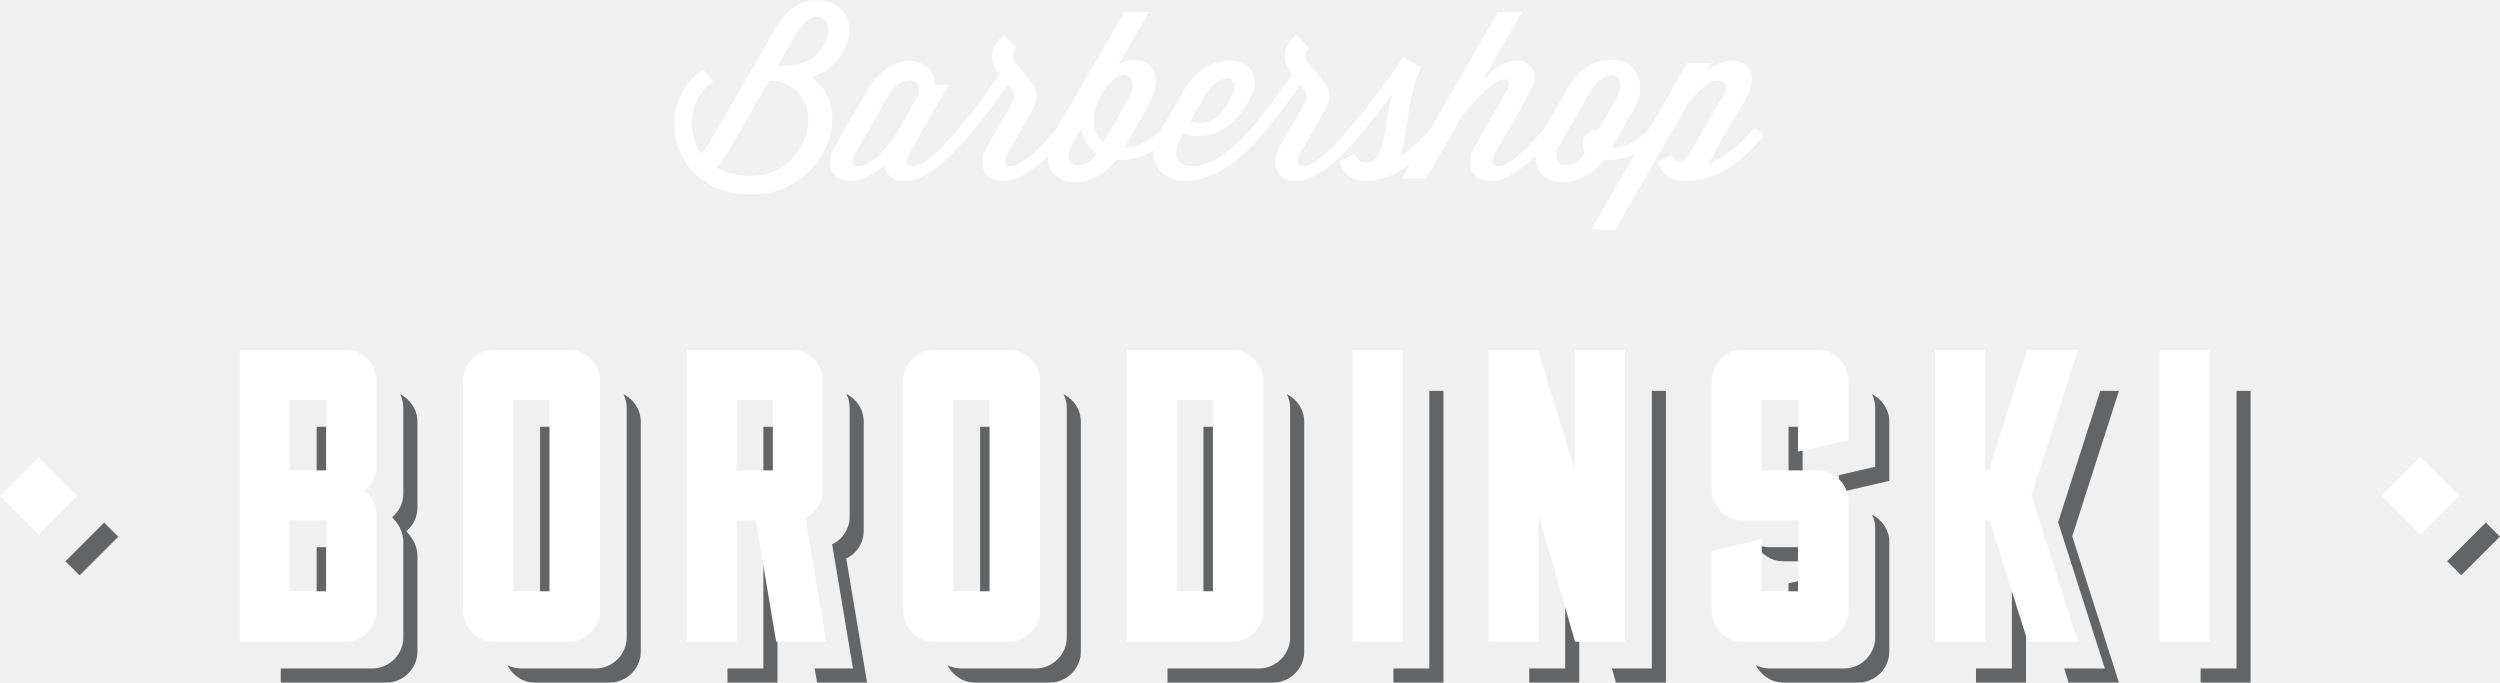
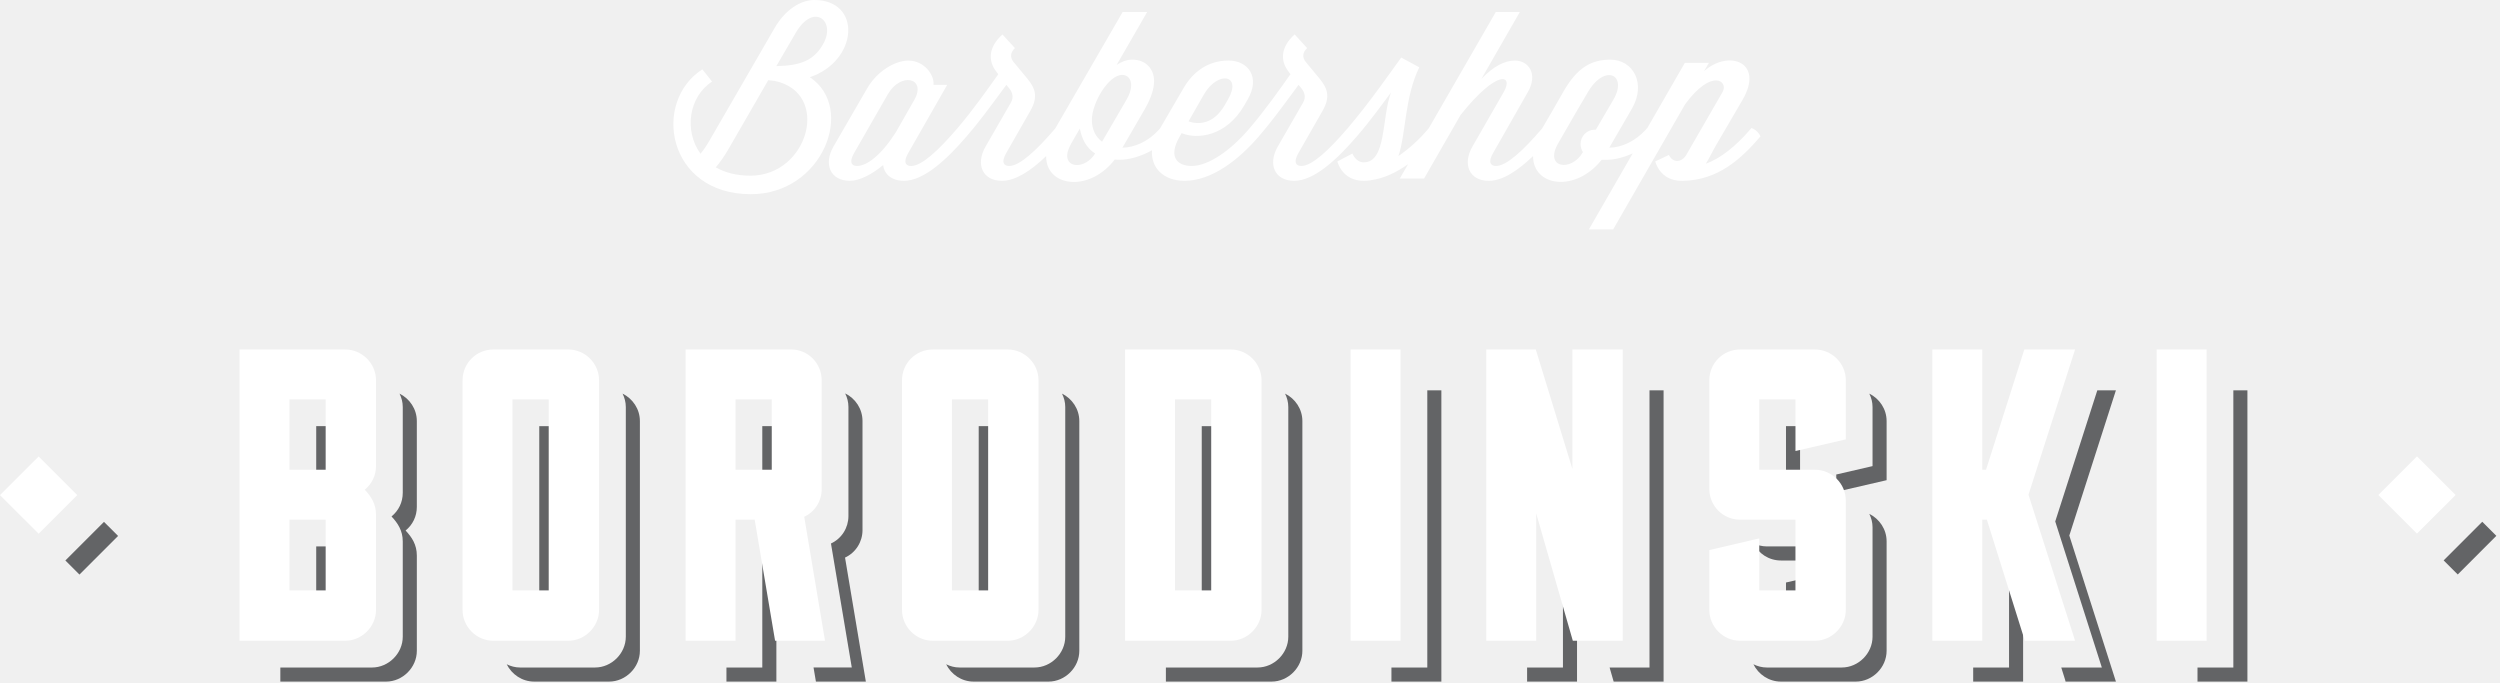
- <svg xmlns="http://www.w3.org/2000/svg" version="1.0" id="Layer_1" x="0px" y="0px" width="369.476px" height="100.875px" viewBox="0 0 369.476 100.875" enable-background="new 0 0 369.476 100.875" xml:space="preserve">
-   <g>
-     <path fill="#FFFFFF" d="M119.858,11.427C127.044,8.998,127.591,0,120.509,0c-1.949,0-4.276,1.369-5.884,4.174l-9.579,16.559   c-0.445,0.787-0.891,1.437-1.369,2.019c-2.464-3.387-1.744-8.451,1.71-10.674l-1.437-1.813c-7.458,4.755-5.269,18.475,7.185,18.475   C121.775,28.739,126.701,15.977,119.858,11.427z M111.066,26.002c-2.121,0-3.799-0.479-5.131-1.232   c0.614-0.718,1.231-1.607,1.778-2.532l5.986-10.367l0.958,0.103C123.006,13.72,119.688,26.002,111.066,26.002z M114.898,9.785   l2.873-4.927c2.601-4.482,5.919-1.847,4.14,1.505C120.543,8.93,118.524,9.716,114.898,9.785z" />
-     <path fill="#FFFFFF" d="M259.209,18.954l-0.238,0.274c-1.985,2.326-4.346,4.243-6.502,4.995c0.582-0.924,1.027-1.916,1.472-2.669   l3.935-6.739c3.319-5.645-2.053-7.527-5.68-4.276l0.719-1.233h-3.559l-5.563,9.655c-0.005-0.002-0.009-0.004-0.012-0.006   l-0.24,0.274c-1.608,1.745-3.593,2.6-5.371,2.634l3.353-5.781c2.155-3.729,0.172-7.253-3.182-7.253   c-2.737,0-4.857,1.095-6.911,4.654l-1.745,3.044l-1.452,2.486l-0.19,0.217c-2.566,2.977-5.063,5.337-6.638,5.337   c-0.787,0-1.23-0.547-0.411-1.95l5.133-8.998c1.539-2.703,0.069-4.653-1.916-4.653c-1.539,0-3.183,0.855-4.961,2.704l5.679-9.888   h-3.557l-9.924,17.215l-0.204,0.233c-1.299,1.54-2.874,2.908-4.277,3.866c1.131-3.387,0.892-8.587,3.08-13.137l-2.669-1.438   c-1.471,2.02-4.686,6.672-7.903,10.435c0,0,0,0,0,0s0,0,0,0l-0.239,0.274c-2.565,2.977-5.064,5.337-6.637,5.337   c-0.787,0-1.232-0.547-0.411-1.95l3.559-6.227c1.231-2.155,0.649-3.421-0.514-4.824l-1.984-2.394   c-0.514-0.651-0.514-1.369,0.204-2.053l-1.847-2.019c-2.019,1.813-2.189,3.832-0.924,5.474l0.308,0.411   c-1.573,2.223-3.694,5.234-6.021,7.971l-0.238,0.274c-2.566,2.977-5.851,5.337-8.348,5.337c-2.19,0-3.49-1.368-1.848-4.242   l0.342-0.616c2.292,0.958,6.604,0.512,9.272-4.105l0.513-0.89c1.916-3.284,0.068-5.748-2.841-5.748   c-2.872,0-5.165,1.505-6.671,4.106l-3.447,5.915l-0.214,0.244c-1.607,1.779-3.626,2.6-5.371,2.634l3.354-5.781   c0.89-1.574,1.333-2.942,1.333-4.071c0-1.813-1.23-3.182-3.216-3.182c-0.854,0-1.608,0.308-2.327,0.787l4.518-7.835h-3.627   l-9.975,17.234l-0.187,0.214c-2.566,2.977-5.063,5.337-6.638,5.337c-0.786,0-1.231-0.547-0.41-1.95l3.558-6.227   c1.231-2.155,0.649-3.421-0.513-4.824l-1.984-2.394c-0.514-0.651-0.514-1.369,0.205-2.053l-1.847-2.019   c-2.02,1.813-2.19,3.832-0.925,5.474l0.309,0.411c-1.574,2.223-3.695,5.234-6.021,7.971l-0.239,0.274   c-2.566,2.977-5.063,5.337-6.637,5.337c-0.788,0-1.233-0.547-0.412-1.95l5.749-10.058h-2.02c0.137-1.506-1.402-3.593-3.729-3.593   c-1.916,0-4.583,1.505-6.09,4.106l-4.994,8.621c-1.507,2.635-0.444,5.064,2.429,5.064c1.437,0,3.216-0.924,4.927-2.327   c0.171,1.369,1.266,2.327,3.08,2.327c2.94,0,6.328-3.147,9.271-6.569l0,0c1.711-1.984,3.045-3.763,5.885-7.629l0.479,0.582   c0.444,0.582,0.615,1.3,0.205,2.018l-3.764,6.535c-1.504,2.635-0.443,5.064,2.429,5.064c2.063,0,4.344-1.549,6.537-3.652   c0,0.008-0.001,0.017-0.001,0.025c0,2.429,1.814,3.797,4.106,3.797c1.982,0,4.276-1.026,6.056-3.318   c0.271,0.034,0.512,0.034,0.786,0.034c1.321,0,3.118-0.504,4.725-1.404c-0.187,2.568,1.676,4.518,4.821,4.518   c4.037,0,8.039-3.147,10.981-6.569c1.712-1.984,3.045-3.763,5.885-7.629l0.479,0.582c0.444,0.582,0.615,1.3,0.205,2.018   l-3.764,6.535c-1.506,2.635-0.444,5.064,2.429,5.064c2.943,0,6.33-3.147,9.272-6.569l-0.001,0l0.001,0   c2.018-2.326,3.798-4.824,5.063-6.5c-1.402,3.696-0.65,10.333-4.036,10.333c-1.197,0-1.678-1.3-1.678-1.3l-2.224,1.164   c0,0,0.65,2.874,3.901,2.874c0.341,0,0.648-0.034,0.99-0.068c0.036,0,0.069-0.034,0.104-0.034c1.872-0.248,3.735-1.136,5.466-2.364   l-1.223,2.124h3.592l5.405-9.408c5.475-6.876,7.903-5.987,6.363-3.353l-4.618,8.04c-1.506,2.635-0.445,5.064,2.429,5.064   c2.067,0,4.354-1.556,6.551-3.667c-0.008,4.537,6.294,5.422,10.146,0.553h0.788c1.073,0,2.464-0.334,3.81-0.944l-6.479,11.242   h3.593l10.64-18.509c3.968-5.406,6.467-3.421,5.543-1.813l-5.37,9.306c-0.583,1.027-1.918,1.334-2.567,0l-2.019,0.958   c0,0,0.65,2.874,3.9,2.874h0.206c5.166-0.103,8.552-3.182,11.461-6.569C260.339,19.638,259.723,19.09,259.209,18.954z    M178.193,13.959c2.053-3.524,5.678-2.942,3.558,0.752l-0.513,0.89c-1.711,2.908-4.004,2.84-5.337,2.361L178.193,13.959z    M132.588,19.57c-2.156,3.386-4.278,4.995-5.749,4.995c-0.787,0-1.231-0.547-0.411-1.95l4.963-8.655   c1.915-3.319,5.712-2.463,3.968,0.752L132.588,19.57z M159.376,24.428c-0.788,0-1.438-0.479-1.438-1.369   c0-0.513,0.206-1.094,0.617-1.847l1.266-2.189c0.274,1.539,0.958,2.874,2.258,3.694C161.36,23.88,160.266,24.428,159.376,24.428z    M163.104,20.972c-0.923-0.684-1.506-1.778-1.506-3.216c0-2.532,2.465-6.671,4.482-6.671c0.787,0,1.335,0.582,1.335,1.54   c0,0.581-0.205,1.3-0.685,2.121L163.104,20.972z M236.184,19.194h-0.17c-1.163,0-2.088,0.958-2.088,2.121   c0,0.445,0.137,0.855,0.342,1.198l-0.034,0.068c-1.676,2.873-5.747,2.326-3.626-1.369l2.703-4.688l1.71-2.908   c2.497-4.242,5.919-2.566,3.764,1.129L236.184,19.194z" />
+ <svg xmlns="http://www.w3.org/2000/svg" width="370" height="101" viewBox="0 0 370 101" version="1">
+   <g fill="#FFF">
+     <path d="M119.858 11.427C127.044 8.997 127.59 0 120.508 0c-1.948 0-4.275 1.37-5.883 4.174l-9.58 16.56c-.444.786-.89 1.436-1.368 2.018-2.464-3.387-1.744-8.45 1.71-10.674l-1.437-1.813c-7.458 4.755-5.27 18.475 7.185 18.475 10.64 0 15.566-12.763 8.723-17.313zm-8.792 14.575c-2.12 0-3.8-.48-5.13-1.232.613-.718 1.23-1.607 1.777-2.532L113.7 11.87l.957.104c8.35 1.746 5.03 14.028-3.59 14.028zm3.832-16.217l2.873-4.927c2.602-4.482 5.92-1.847 4.14 1.505-1.367 2.567-3.386 3.353-7.012 3.422z" />
+     <path d="M259.21 18.954l-.24.274c-1.984 2.326-4.345 4.243-6.5 4.995.58-.924 1.026-1.916 1.47-2.67l3.936-6.738c3.32-5.645-2.053-7.527-5.68-4.276l.72-1.234h-3.56l-5.563 9.655c-.005 0-.01-.003-.012-.005l-.24.274c-1.607 1.744-3.592 2.6-5.37 2.633l3.353-5.78c2.155-3.73.172-7.254-3.182-7.254-2.736 0-4.856 1.094-6.91 4.653l-1.745 3.044-1.452 2.486-.19.217c-2.566 2.977-5.063 5.337-6.638 5.337-.787 0-1.23-.547-.41-1.95l5.132-8.998c1.54-2.704.07-4.654-1.916-4.654-1.538 0-3.182.855-4.96 2.704l5.68-9.888h-3.558l-9.924 17.215-.204.233c-1.3 1.54-2.874 2.908-4.277 3.866 1.13-3.387.892-8.587 3.08-13.137l-2.67-1.44c-1.47 2.02-4.685 6.673-7.902 10.436l-.24.274c-2.564 2.977-5.063 5.337-6.636 5.337-.788 0-1.233-.547-.412-1.95l3.56-6.227c1.23-2.155.648-3.42-.515-4.824l-1.984-2.394c-.515-.65-.515-1.37.203-2.053l-1.847-2.02c-2.02 1.813-2.19 3.832-.924 5.474l.308.41c-1.573 2.224-3.694 5.235-6.02 7.972l-.24.274c-2.565 2.977-5.85 5.337-8.347 5.337-2.19 0-3.49-1.368-1.848-4.242l.342-.616c2.292.957 6.604.51 9.272-4.106l.512-.89c1.916-3.284.068-5.748-2.84-5.748-2.873 0-5.166 1.505-6.672 4.106l-3.447 5.915-.214.244c-1.608 1.78-3.627 2.6-5.372 2.635l3.354-5.78c.89-1.575 1.333-2.943 1.333-4.072 0-1.813-1.23-3.182-3.216-3.182-.855 0-1.61.31-2.328.788l4.518-7.835h-3.627l-9.975 17.234-.187.214c-2.565 2.978-5.062 5.338-6.637 5.338-.786 0-1.23-.547-.41-1.95l3.558-6.227c1.232-2.154.65-3.42-.512-4.823l-1.984-2.394c-.514-.65-.514-1.37.205-2.053L148.36 5.1c-2.02 1.814-2.19 3.833-.925 5.475l.31.41c-1.575 2.224-3.696 5.235-6.022 7.972l-.24.274c-2.565 2.978-5.062 5.338-6.636 5.338-.79 0-1.234-.547-.413-1.95l5.75-10.058h-2.02c.136-1.506-1.403-3.593-3.73-3.593-1.916 0-4.583 1.505-6.09 4.106l-4.994 8.62c-1.507 2.636-.444 5.065 2.43 5.065 1.436 0 3.215-.924 4.926-2.327.17 1.37 1.265 2.328 3.08 2.328 2.94 0 6.327-3.147 9.27-6.57 1.71-1.983 3.045-3.762 5.885-7.628l.48.582c.443.582.614 1.3.204 2.018l-3.765 6.535c-1.504 2.635-.443 5.064 2.43 5.064 2.062 0 4.343-1.55 6.536-3.653v.025c0 2.43 1.814 3.797 4.106 3.797 1.982 0 4.276-1.027 6.056-3.32.27.035.512.035.786.035 1.32 0 3.118-.504 4.725-1.404-.187 2.57 1.676 4.52 4.82 4.52 4.038 0 8.04-3.148 10.982-6.57 1.712-1.984 3.045-3.763 5.885-7.63l.48.583c.443.582.614 1.3.204 2.018l-3.764 6.536c-1.506 2.635-.444 5.064 2.43 5.064 2.942 0 6.33-3.147 9.27-6.57 2.02-2.325 3.8-4.823 5.064-6.5-1.402 3.697-.65 10.334-4.036 10.334-1.197 0-1.678-1.3-1.678-1.3l-2.224 1.164s.65 2.874 3.9 2.874c.342 0 .65-.034.99-.068.037 0 .07-.034.105-.034 1.873-.248 3.736-1.136 5.467-2.364l-1.223 2.124h3.592l5.405-9.408c5.476-6.876 7.904-5.987 6.364-3.353l-4.618 8.04c-1.506 2.634-.445 5.063 2.43 5.063 2.066 0 4.353-1.556 6.55-3.667-.008 4.537 6.294 5.422 10.146.553h.788c1.073 0 2.464-.335 3.81-.945l-6.48 11.242h3.594l10.64-18.51c3.968-5.405 6.467-3.42 5.543-1.812l-5.37 9.306c-.583 1.028-1.918 1.335-2.567 0l-2.02.96s.65 2.873 3.9 2.873h.207c5.166-.103 8.552-3.182 11.46-6.57-.208-.555-.824-1.103-1.338-1.24zm-81.017-4.995c2.053-3.525 5.678-2.943 3.558.75l-.512.89c-1.71 2.91-4.004 2.84-5.337 2.362l2.293-4.003zm-45.605 5.61c-2.156 3.386-4.278 4.995-5.75 4.995-.786 0-1.23-.547-.41-1.95l4.963-8.655c1.916-3.32 5.713-2.463 3.97.752l-2.772 4.858zm26.788 4.858c-.788 0-1.438-.48-1.438-1.37 0-.512.206-1.093.617-1.846l1.266-2.19c.275 1.54.96 2.875 2.26 3.695-.72 1.163-1.814 1.71-2.704 1.71zm3.728-3.456c-.923-.684-1.506-1.778-1.506-3.216 0-2.532 2.465-6.67 4.482-6.67.787 0 1.335.58 1.335 1.54 0 .58-.205 1.3-.685 2.12l-3.626 6.226zm73.08-1.778h-.17c-1.163 0-2.088.958-2.088 2.12 0 .446.137.856.342 1.2l-.034.067c-1.676 2.874-5.747 2.327-3.626-1.368l2.703-4.688 1.71-2.908c2.498-4.242 5.92-2.566 3.765 1.13l-2.6 4.448z" />
  </g>
-   <rect x="1.675" y="69.236" transform="matrix(-0.7072 0.707 -0.707 -0.7072 61.5704 121.0555)" fill="#FFFFFF" width="8.084" height="8.084" />
-   <rect x="353.675" y="69.236" transform="matrix(-0.7072 0.707 -0.707 -0.7072 662.4932 -127.8249)" fill="#FFFFFF" width="8.084" height="8.084" />
-   <g>
-     <polygon fill="#636466" points="46.799,73.48 48.882,73.48 48.882,65.156 52.157,65.156 52.157,63.072 46.799,63.072  " />
-     <path fill="#636466" d="M61.691,75.009V62.324c0-1.795-1.067-3.325-2.563-4.069c0.298,0.602,0.48,1.27,0.48,1.986v12.686   c0,1.416-0.615,2.648-1.662,3.511c0.924,0.985,1.662,2.094,1.662,3.694v14.104c0,2.463-2.094,4.557-4.557,4.557h-13.56v2.084   h15.643c2.463,0,4.557-2.094,4.557-4.557V82.215c0-1.602-0.738-2.709-1.662-3.695C61.076,77.658,61.691,76.425,61.691,75.009z" />
-     <polygon fill="#636466" points="46.799,91.34 48.882,91.34 48.882,82.955 52.157,82.955 52.157,80.871 46.799,80.871  " />
+   <path fill="#FFF" d="M11.436 73.276L5.72 78.99.003 73.275 5.72 67.56zM363.424 73.26l-5.717 5.715-5.715-5.717 5.717-5.715z" />
+   <g fill="#636466">
+     <path d="M46.8 73.48h2.082v-8.324h3.275v-2.084H46.8M61.69 75.01V62.323c0-1.795-1.066-3.325-2.562-4.07.298.603.48 1.27.48 1.987v12.687c0 1.416-.615 2.648-1.662 3.51.924.986 1.662 2.095 1.662 3.695v14.104c0 2.463-2.094 4.557-4.557 4.557H41.49v2.084h15.644c2.463 0 4.557-2.094 4.557-4.557V82.215c0-1.602-.737-2.71-1.66-3.695 1.046-.862 1.66-2.095 1.66-3.51z" />
+     <path d="M46.8 91.34h2.082v-8.385h3.275V80.87H46.8" />
  </g>
-   <g>
-     <polygon fill="#636466" points="79.81,91.34 81.893,91.34 81.893,65.156 85.168,65.156 85.168,63.072 79.81,63.072  " />
-     <path fill="#636466" d="M92.139,58.254c0.298,0.602,0.48,1.27,0.48,1.986v33.994c0,2.463-2.094,4.557-4.557,4.557H76.978   c-0.717,0-1.385-0.184-1.987-0.48c0.744,1.496,2.274,2.564,4.07,2.564h11.085c2.463,0,4.557-2.094,4.557-4.557V62.324   C94.702,60.529,93.635,58.999,92.139,58.254z" />
+   <g fill="#636466">
+     <path d="M79.81 91.34h2.083V65.156h3.275v-2.084H79.81" />
+     <path d="M92.14 58.254c.297.602.48 1.27.48 1.986v33.994c0 2.463-2.095 4.557-4.558 4.557H76.978c-.717 0-1.385-.183-1.987-.48.745 1.497 2.275 2.565 4.07 2.565h11.086c2.463 0 4.557-2.094 4.557-4.557V62.324c0-1.795-1.068-3.325-2.564-4.07z" />
  </g>
-   <g>
-     <polygon fill="#636466" points="112.82,73.48 114.903,73.48 114.903,65.156 118.179,65.156 118.179,63.072 112.82,63.072  " />
-     <path fill="#636466" d="M125.065,82.523c1.601-0.74,2.586-2.34,2.586-4.064V62.324c0-1.816-1.06-3.364-2.566-4.098   c0.299,0.609,0.483,1.286,0.483,2.014v16.135c0,1.725-0.985,3.325-2.586,4.064l3.079,18.352h-5.658l0.351,2.084h7.391   L125.065,82.523z" />
-     <polygon fill="#636466" points="115.653,80.871 112.82,80.871 112.82,98.791 107.514,98.791 107.514,100.875 114.903,100.875   114.903,82.955 116.004,82.955  " />
+   <g fill="#636466">
+     <path d="M112.82 73.48h2.083v-8.324h3.276v-2.084h-5.36M125.065 82.523c1.6-.74 2.586-2.34 2.586-4.064V62.323c0-1.816-1.06-3.364-2.565-4.098.3.61.483 1.286.483 2.014v16.135c0 1.725-.985 3.325-2.586 4.064l3.08 18.35h-5.66l.352 2.085h7.39l-3.08-18.352zM115.653 80.87h-2.833v17.92h-5.306v2.085h7.39v-17.92h1.1" />
  </g>
-   <g>
-     <polygon fill="#636466" points="144.848,91.34 146.931,91.34 146.931,65.156 150.206,65.156 150.206,63.072 144.848,63.072  " />
-     <path fill="#636466" d="M157.177,58.254c0.298,0.602,0.48,1.27,0.48,1.986v33.994c0,2.463-2.094,4.557-4.557,4.557h-11.086   c-0.716,0-1.384-0.184-1.985-0.48c0.743,1.496,2.273,2.564,4.068,2.564h11.086c2.463,0,4.557-2.094,4.557-4.557V62.324   C159.74,60.529,158.673,58.999,157.177,58.254z" />
+   <g fill="#636466">
+     <path d="M144.848 91.34h2.083V65.156h3.276v-2.084h-5.358" />
+     <path d="M157.177 58.254c.298.602.48 1.27.48 1.986v33.994c0 2.463-2.094 4.557-4.557 4.557h-11.086c-.716 0-1.384-.183-1.985-.48.742 1.497 2.272 2.565 4.067 2.565h11.086c2.463 0 4.557-2.094 4.557-4.557V62.324c0-1.795-1.067-3.325-2.563-4.07z" />
  </g>
-   <g>
-     <polygon fill="#636466" points="177.858,91.34 179.941,91.34 179.941,65.156 183.217,65.156 183.217,63.072 177.858,63.072  " />
-     <path fill="#636466" d="M190.188,58.254c0.298,0.602,0.48,1.27,0.48,1.986v33.994c0,2.463-2.094,4.557-4.557,4.557h-13.56v2.084   h15.643c2.463,0,4.557-2.094,4.557-4.557V62.324C192.751,60.529,191.684,58.999,190.188,58.254z" />
+   <g fill="#636466">
+     <path d="M177.858 91.34h2.083V65.156h3.277v-2.084h-5.36" />
+     <path d="M190.188 58.254c.298.602.48 1.27.48 1.986v33.994c0 2.463-2.094 4.557-4.557 4.557h-13.56v2.085h15.644c2.463 0 4.557-2.094 4.557-4.557V62.324c0-1.795-1.066-3.325-2.562-4.07z" />
  </g>
-   <polygon fill="#636466" points="211.239,57.766 211.239,98.791 205.933,98.791 205.933,100.875 213.322,100.875 213.322,57.766 " />
-   <g>
-     <polygon fill="#636466" points="244.126,57.766 244.126,98.791 238.22,98.791 238.819,100.875 246.209,100.875 246.209,57.766  " />
-     <polygon fill="#636466" points="231.316,79.947 231.316,98.791 226.01,98.791 226.01,100.875 233.399,100.875 233.399,87.189  " />
+   <path fill="#636466" d="M211.24 57.766V98.79h-5.307v2.085h7.39v-43.11" />
+   <g fill="#636466">
+     <path d="M244.126 57.766V98.79h-5.906l.6 2.085h7.39v-43.11M231.316 79.947V98.79h-5.306v2.085h7.39V87.19" />
  </g>
-   <g>
-     <path fill="#636466" d="M263.578,82.955h6.107v-2.084h-8.19c-0.722,0-1.394-0.181-1.998-0.477   C260.236,81.908,261.774,82.955,263.578,82.955z" />
-     <polygon fill="#636466" points="266.41,85.725 264.327,86.211 264.327,91.34 266.41,91.34  " />
-     <path fill="#636466" d="M276.656,58.254c0.298,0.602,0.48,1.27,0.48,1.986v8.744l-5.368,1.243v2.565l7.451-1.725v-8.744   C279.22,60.529,278.152,58.999,276.656,58.254z" />
-     <path fill="#636466" d="M276.656,76.052c0.298,0.602,0.48,1.269,0.48,1.985v16.197c0,2.463-2.094,4.557-4.557,4.557h-11.085   c-0.717,0-1.385-0.184-1.987-0.48c0.744,1.496,2.274,2.564,4.07,2.564h11.085c2.463,0,4.557-2.094,4.557-4.557V80.121   C279.22,78.326,278.153,76.796,276.656,76.052z" />
-     <polygon fill="#636466" points="264.327,63.072 264.327,73.48 266.41,73.48 266.41,65.156 269.686,65.156 269.686,63.072  " />
+   <g fill="#636466">
+     <path d="M263.578 82.955h6.107V80.87h-8.19c-.722 0-1.394-.18-1.998-.476.74 1.514 2.277 2.56 4.08 2.56zM266.41 85.725l-2.083.486v5.13h2.083M276.656 58.254c.298.602.48 1.27.48 1.986v8.744l-5.368 1.243v2.565l7.45-1.725v-8.744c.002-1.794-1.066-3.324-2.562-4.07z" />
+     <path d="M276.656 76.052c.298.602.48 1.27.48 1.985v16.197c0 2.463-2.094 4.557-4.557 4.557h-11.086c-.717 0-1.385-.183-1.987-.48.744 1.497 2.274 2.565 4.07 2.565h11.085c2.463 0 4.557-2.094 4.557-4.557V80.12c0-1.794-1.067-3.324-2.564-4.068zM264.327 63.072V73.48h2.083v-8.324h3.276v-2.084" />
  </g>
-   <g>
-     <polygon fill="#636466" points="298.017,80.871 297.339,80.871 297.339,98.791 292.032,98.791 292.032,100.875 299.422,100.875   299.422,85.352  " />
-     <polygon fill="#636466" points="313.155,57.766 310.403,57.766 304.175,77.176 311.072,98.791 305.066,98.791 305.643,100.629   305.704,100.875 313.155,100.875 306.258,79.26  " />
+   <g fill="#636466">
+     <path d="M298.017 80.87h-.678v17.92h-5.308v2.085h7.39V85.352M313.155 57.766h-2.752l-6.228 19.41 6.897 21.615h-6.006l.577 1.84.06.245h7.452l-6.897-21.615" />
  </g>
-   <polygon fill="#636466" points="330.535,57.766 330.535,98.791 325.229,98.791 325.229,100.875 332.618,100.875 332.618,57.766 " />
-   <rect x="361.533" y="79.663" transform="matrix(0.707 -0.7072 0.7072 0.707 49.7194 282.2921)" fill="#636466" width="8.084" height="2.947" />
-   <rect x="9.533" y="79.663" transform="matrix(0.7071 -0.7071 0.7071 0.7071 -53.3961 33.3639)" fill="#636466" width="8.085" height="2.947" />
-   <g>
-     <path fill="#FFFFFF" d="M55.649,68.967c0,1.416-0.615,2.648-1.662,3.511c0.924,0.985,1.662,2.094,1.662,3.694v14.103   c0,2.463-2.094,4.557-4.557,4.557H35.45V51.724h15.643c2.463,0,4.557,2.032,4.557,4.558V68.967z M48.198,59.114H42.84v10.408h5.358   V59.114z M48.198,76.912H42.84v10.469h5.358V76.912z" />
-     <path fill="#FFFFFF" d="M84.104,51.724c2.463,0,4.557,2.032,4.557,4.558v33.994c0,2.463-2.094,4.557-4.557,4.557H73.019   c-2.525,0-4.558-2.094-4.558-4.557V56.282c0-2.525,2.032-4.558,4.558-4.558H84.104z M81.209,59.114h-5.358v28.267h5.358V59.114z" />
-     <path fill="#FFFFFF" d="M114.712,94.832l-3.018-17.92h-2.833v17.92h-7.39V51.724h15.643c2.463,0,4.495,2.032,4.495,4.558v16.135   c0,1.725-0.985,3.325-2.586,4.064l3.079,18.351H114.712z M114.22,59.114h-5.358v10.408h5.358V59.114z" />
-     <path fill="#FFFFFF" d="M149.142,51.724c2.463,0,4.557,2.032,4.557,4.558v33.994c0,2.463-2.094,4.557-4.557,4.557h-11.086   c-2.524,0-4.557-2.094-4.557-4.557V56.282c0-2.525,2.032-4.558,4.557-4.558H149.142z M146.247,59.114h-5.358v28.267h5.358V59.114z" />
-     <path fill="#FFFFFF" d="M182.152,51.724c2.463,0,4.557,2.032,4.557,4.558v33.994c0,2.463-2.094,4.557-4.557,4.557H166.51V51.724   H182.152z M179.258,59.114h-5.358v28.267h5.358V59.114z" />
-     <path fill="#FFFFFF" d="M199.891,51.724h7.39v43.108h-7.39V51.724z" />
-     <path fill="#FFFFFF" d="M240.167,51.724v43.108h-7.39l-5.42-18.843v18.843h-7.39V51.724h7.328l5.42,17.675V51.724H240.167z" />
-     <path fill="#FFFFFF" d="M268.621,69.522c2.463,0,4.557,2.032,4.557,4.557v16.197c0,2.463-2.094,4.557-4.557,4.557h-11.085   c-2.525,0-4.558-2.094-4.558-4.557v-8.867l7.39-1.725v7.697h5.358V76.912h-8.19c-2.525,0-4.558-2.033-4.558-4.558V56.282   c0-2.525,2.032-4.558,4.558-4.558h11.085c2.463,0,4.557,2.032,4.557,4.558v8.744l-7.451,1.725v-7.637h-5.358v10.408H268.621z" />
-     <path fill="#FFFFFF" d="M300.216,73.217l6.897,21.615h-7.451l-0.062-0.246l-5.543-17.674h-0.678v17.92h-7.39V51.724h7.39v17.798   h0.555l5.666-17.798h7.513L300.216,73.217z" />
-     <path fill="#FFFFFF" d="M319.187,51.724h7.39v43.108h-7.39V51.724z" />
+   <path fill="#636466" d="M330.535 57.766V98.79h-5.306v2.085h7.388v-43.11M361.66 82.938l5.716-5.717 2.084 2.084-5.715 5.717zM9.674 82.953l5.717-5.717 2.085 2.084-5.717 5.717z" />
+   <g fill="#FFF">
+     <path d="M55.65 68.967c0 1.416-.616 2.648-1.663 3.51.924.986 1.662 2.095 1.662 3.695v14.103c0 2.463-2.095 4.557-4.558 4.557H35.45V51.724h15.643c2.463 0 4.557 2.032 4.557 4.558v12.685zm-7.452-9.853H42.84v10.408h5.358V59.114zm0 17.798H42.84v10.47h5.358V76.91zM84.104 51.724c2.463 0 4.557 2.032 4.557 4.558v33.994c0 2.463-2.093 4.557-4.556 4.557H73.02c-2.526 0-4.56-2.094-4.56-4.557V56.282c0-2.525 2.033-4.558 4.56-4.558h11.084zm-2.895 7.39h-5.36V87.38h5.36V59.115zM114.712 94.832l-3.018-17.92h-2.833v17.92h-7.39V51.724h15.644c2.463 0 4.495 2.032 4.495 4.558v16.135c0 1.725-.986 3.325-2.587 4.064l3.08 18.352h-7.39zm-.492-35.718h-5.358v10.408h5.358V59.114zM149.142 51.724c2.463 0 4.557 2.032 4.557 4.558v33.994c0 2.463-2.095 4.557-4.558 4.557h-11.086c-2.524 0-4.557-2.094-4.557-4.557V56.282c0-2.525 2.03-4.558 4.556-4.558h11.086zm-2.895 7.39h-5.358V87.38h5.357V59.115zM182.152 51.724c2.463 0 4.557 2.032 4.557 4.558v33.994c0 2.463-2.095 4.557-4.558 4.557H166.51v-43.11h15.642zm-2.894 7.39H173.9V87.38h5.358V59.115zM199.89 51.724h7.39v43.108h-7.39V51.724zM240.167 51.724v43.108h-7.39l-5.42-18.843V94.83h-7.39V51.724h7.328l5.42 17.675V51.723h7.452zM268.62 69.522c2.464 0 4.558 2.032 4.558 4.557v16.196c0 2.463-2.094 4.557-4.557 4.557h-11.084c-2.525 0-4.558-2.094-4.558-4.557V81.41l7.39-1.726v7.697h5.358V76.913h-8.19c-2.525 0-4.558-2.033-4.558-4.558V56.282c0-2.525 2.032-4.558 4.558-4.558h11.085c2.464 0 4.558 2.032 4.558 4.558v8.744l-7.45 1.725v-7.636h-5.36v10.408h8.253zM300.216 73.217l6.897 21.615h-7.45l-.063-.246-5.543-17.674h-.678v17.92h-7.39V51.724h7.39v17.798h.554l5.666-17.798h7.513l-6.897 21.493zM319.187 51.724h7.39v43.108h-7.39V51.724z" />
  </g>
</svg>
